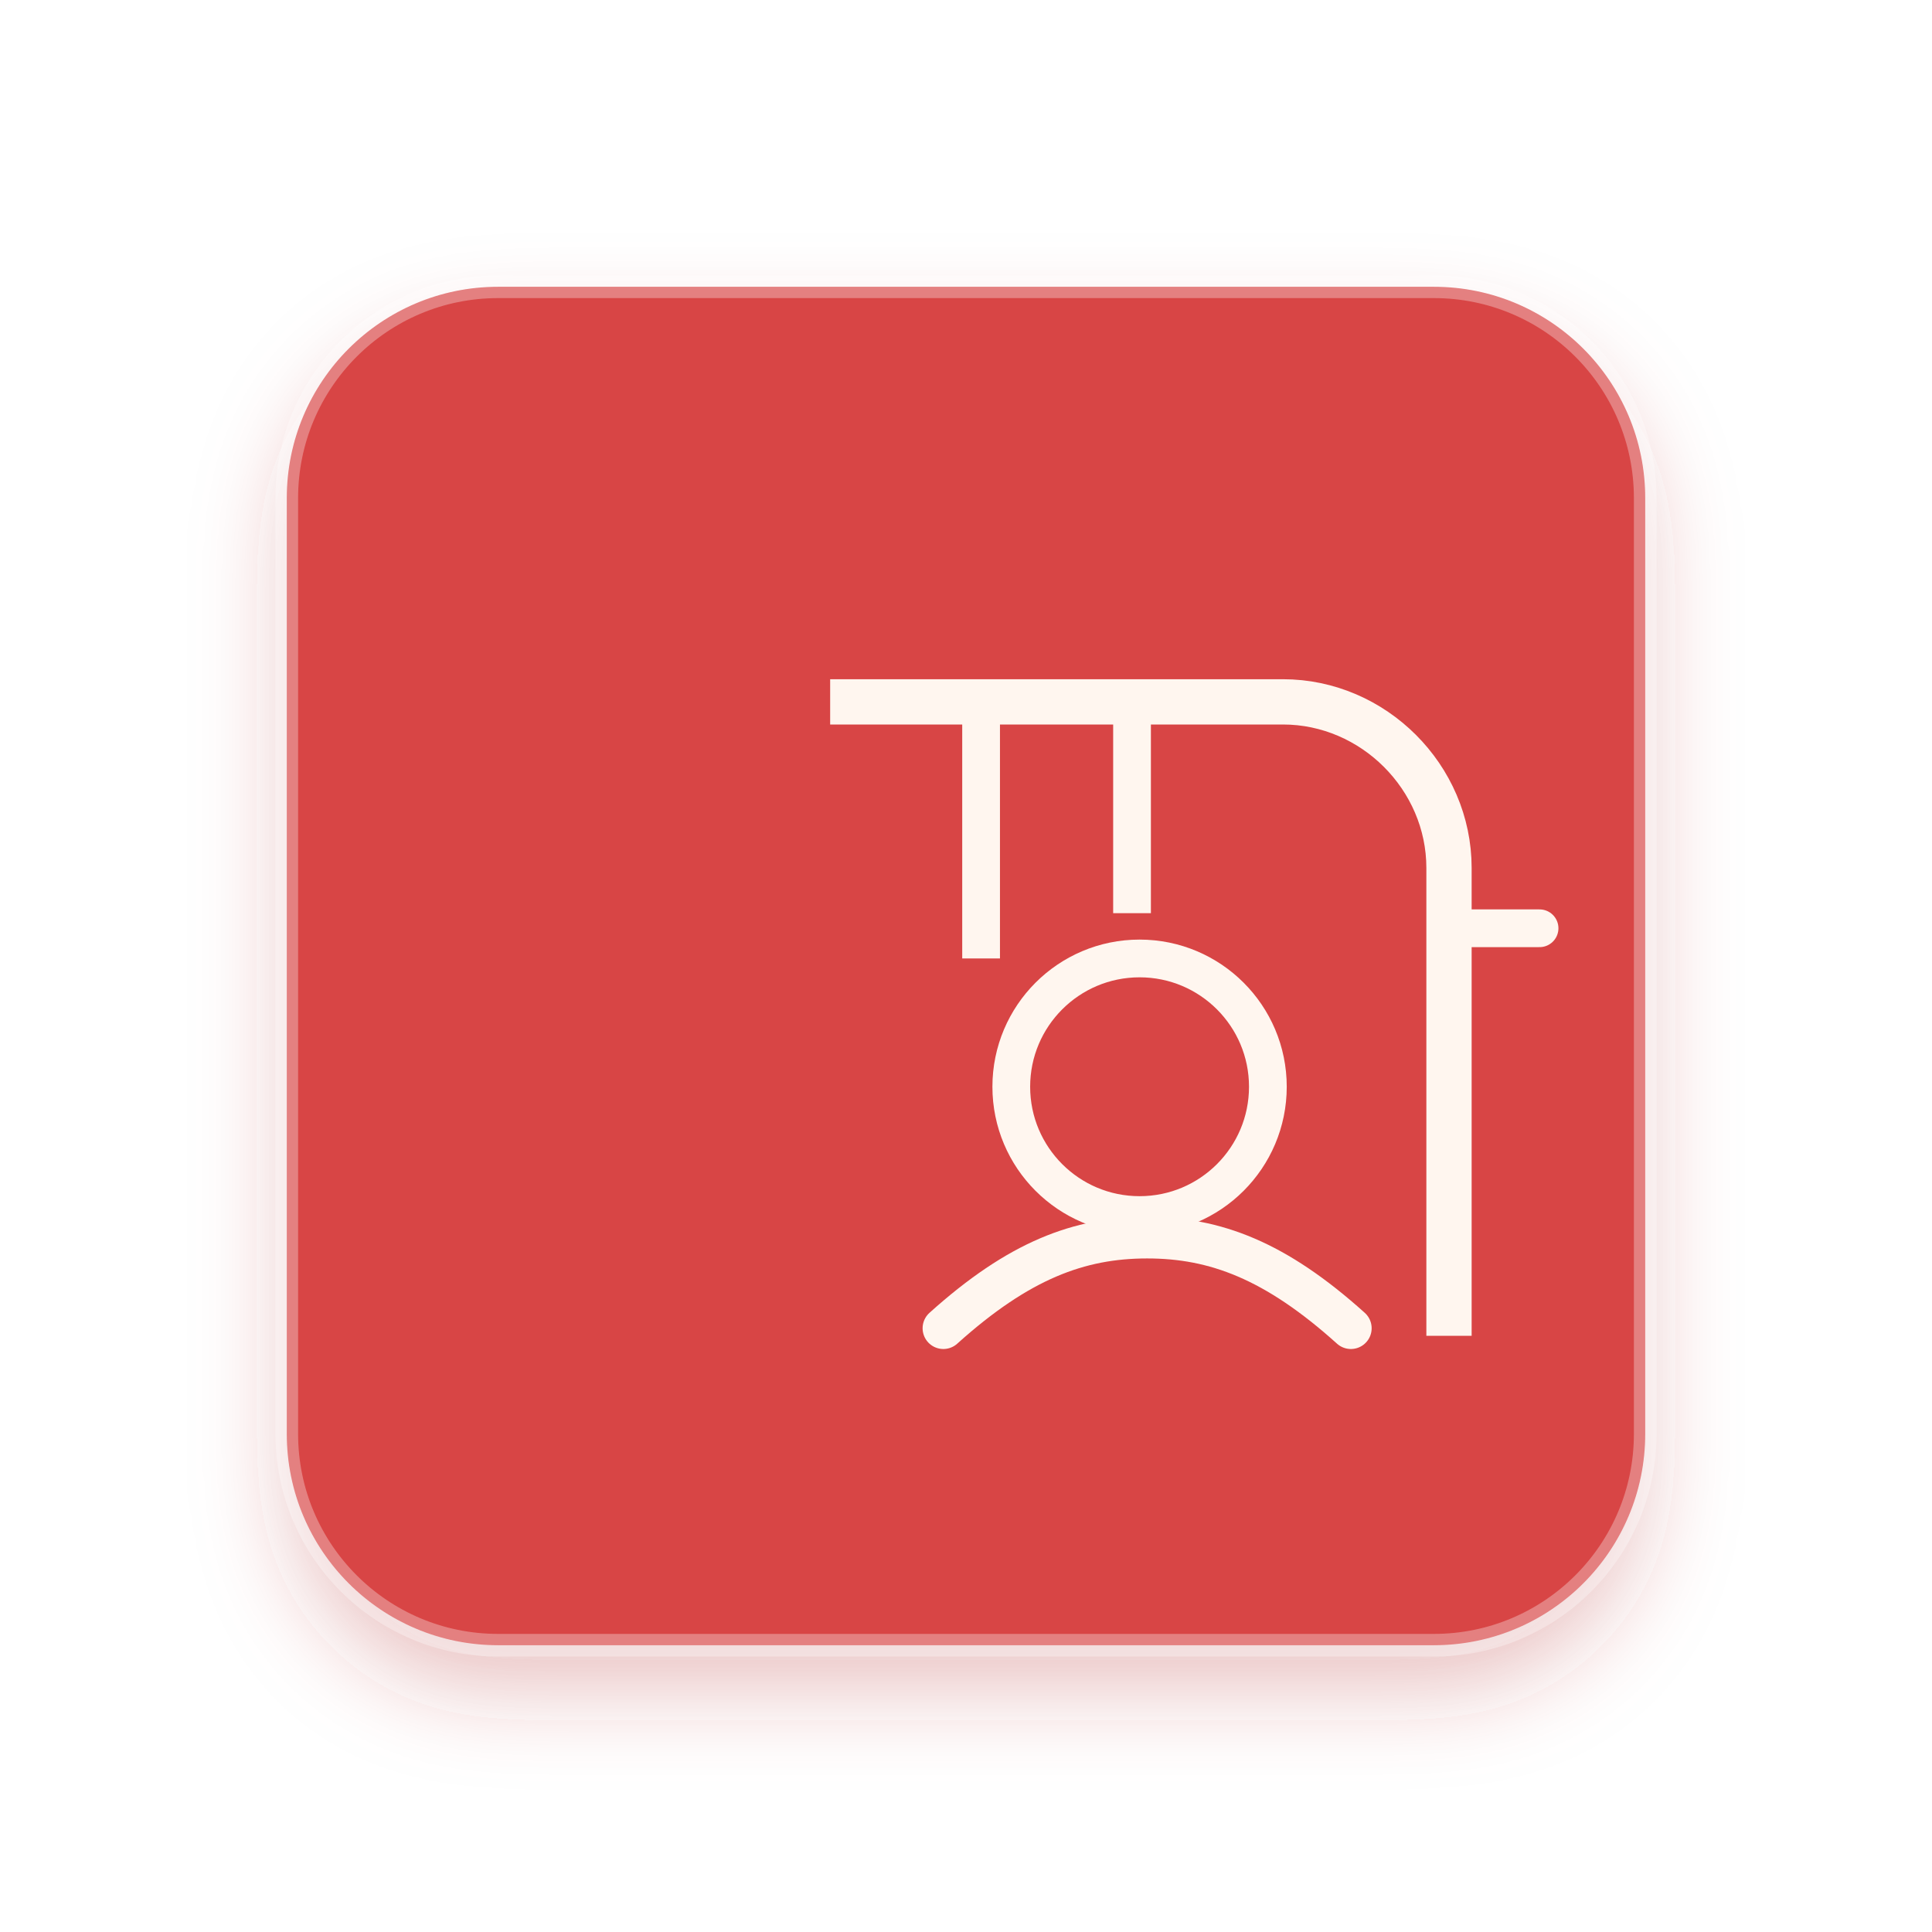
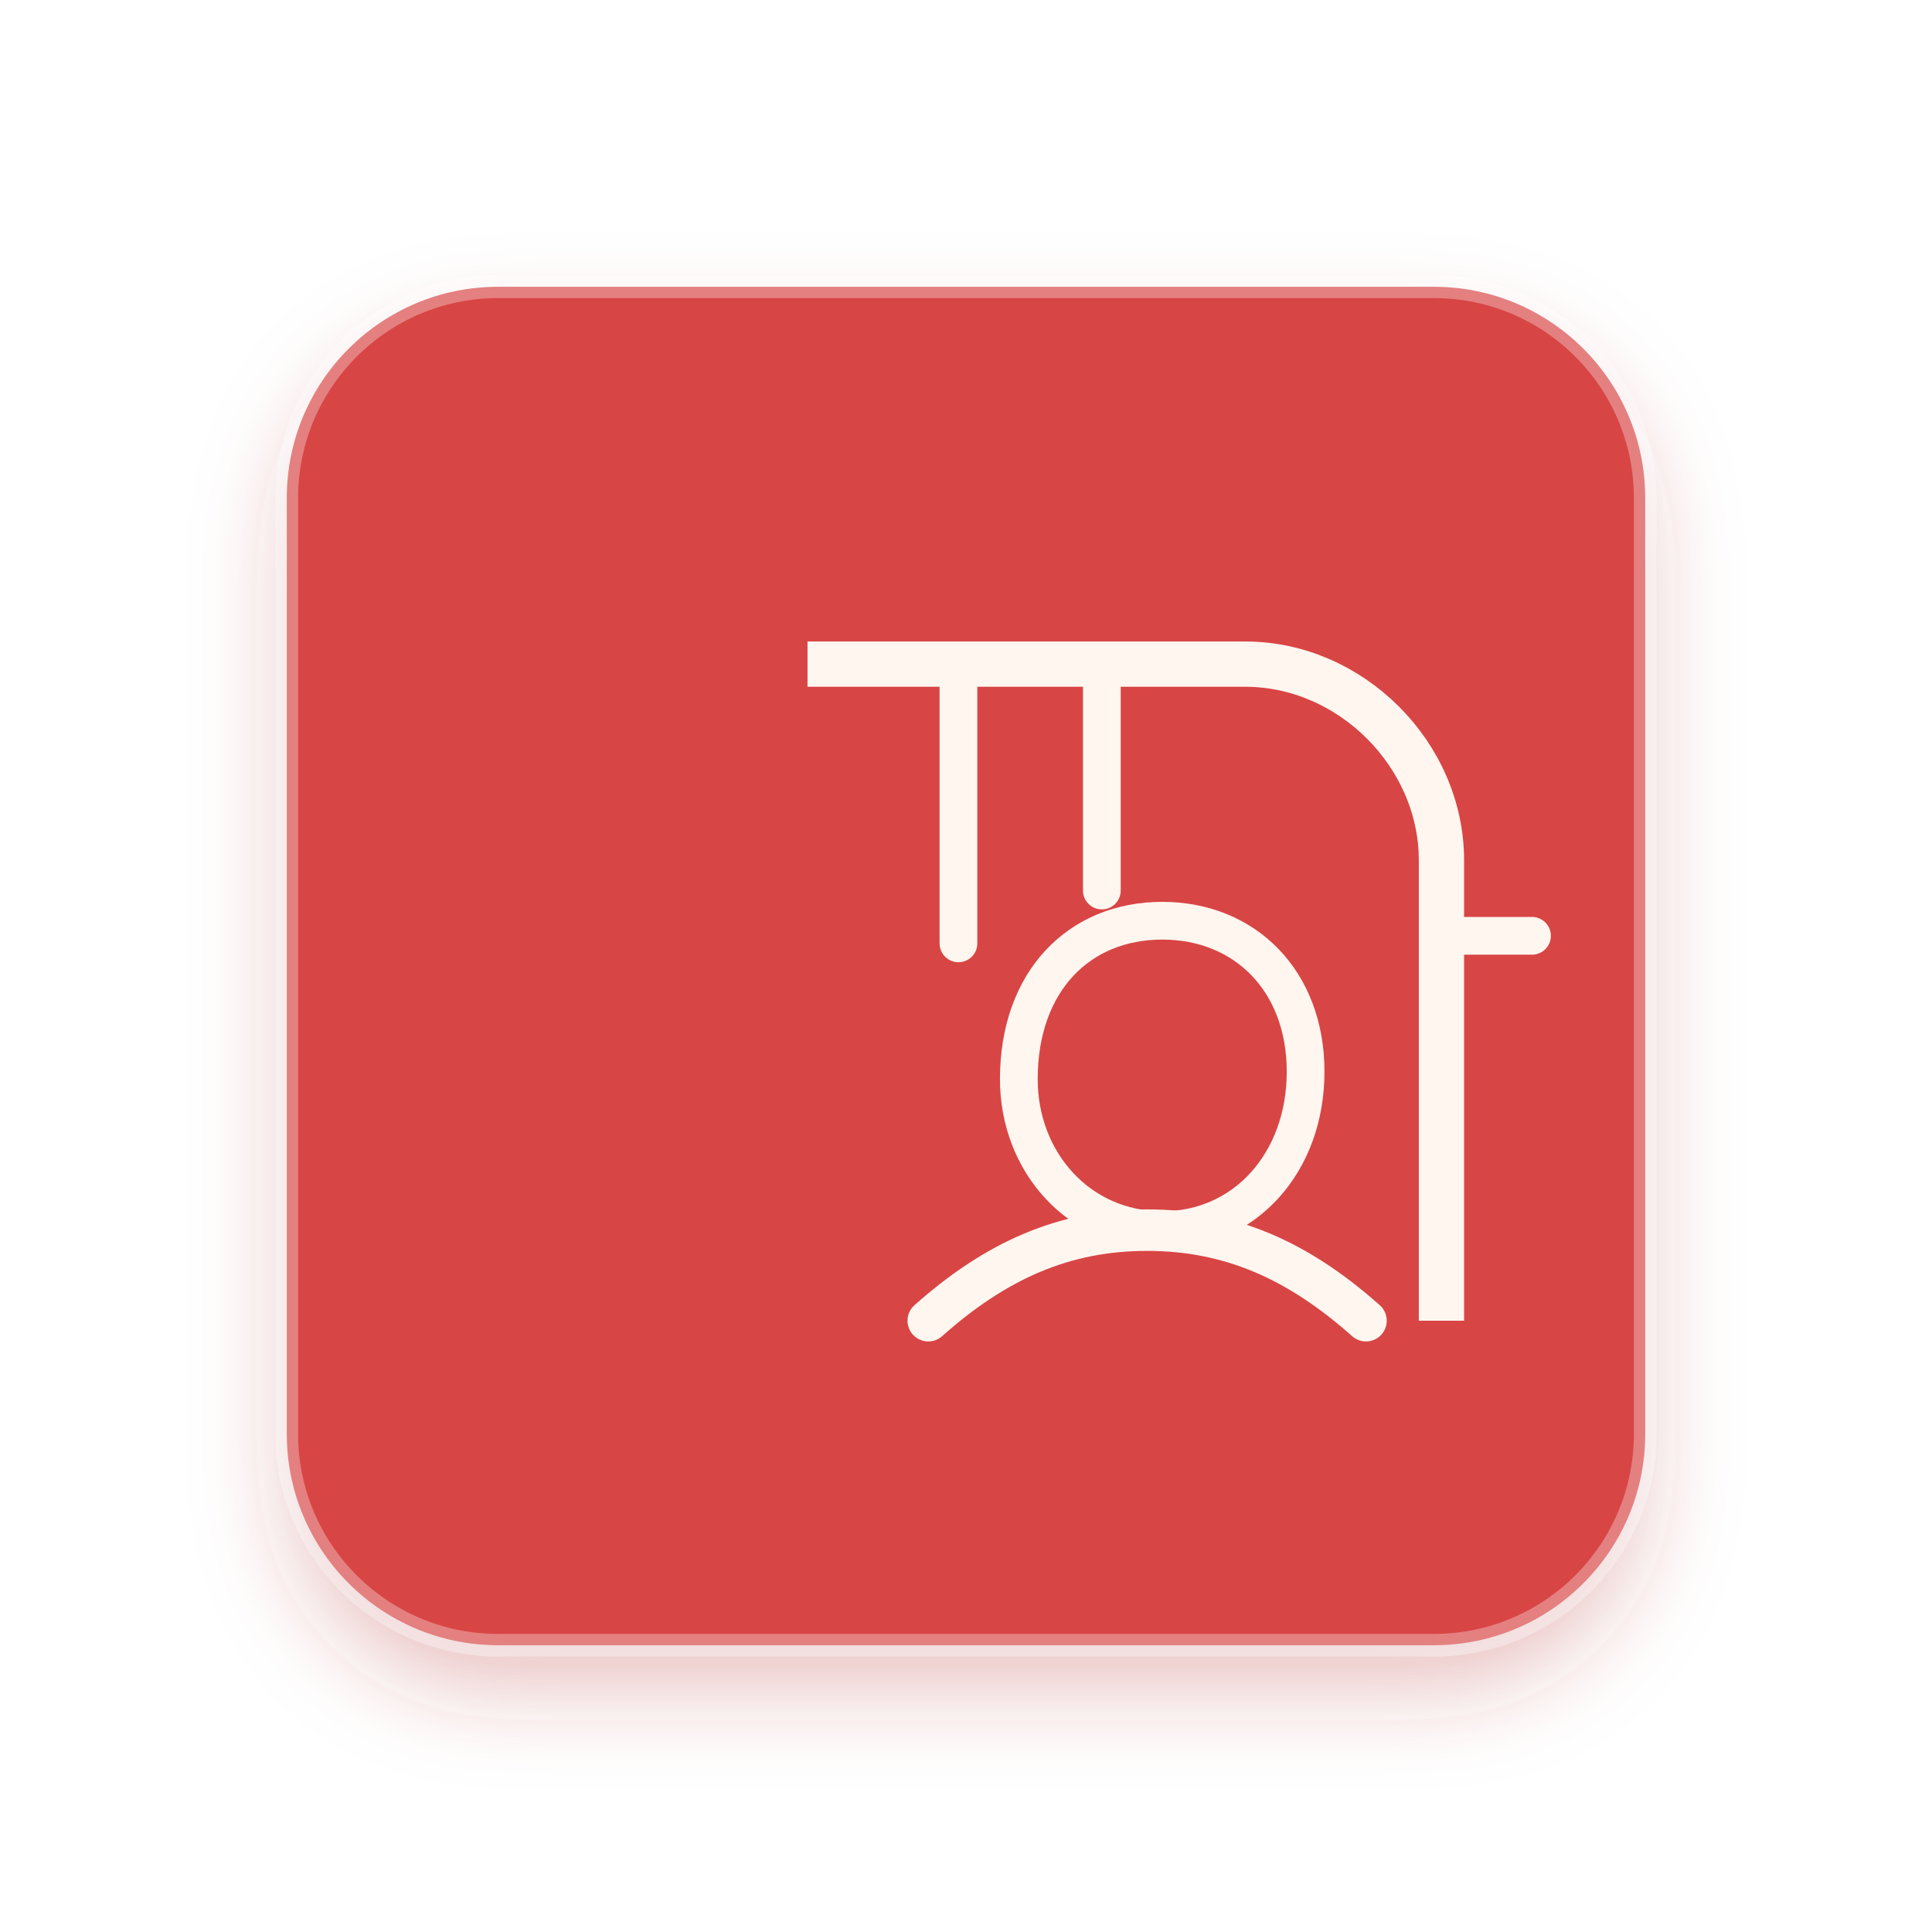
<svg xmlns="http://www.w3.org/2000/svg" viewBox="0 0 512 512" role="img" aria-label="Moon">
  <defs>
    <filter id="shadow" x="-20%" y="-20%" width="140%" height="140%">
      <feDropShadow dx="0" dy="12" stdDeviation="12" flood-color="#b53333" flood-opacity="0.28" />
    </filter>
  </defs>
  <g filter="url(#shadow)">
    <rect x="76" y="76" width="360" height="360" rx="56" fill="#d84545" />
  </g>
  <rect x="76" y="76" width="360" height="360" rx="56" fill="none" stroke="rgba(255,255,255,0.32)" stroke-width="6" />
-   <path d="M220 186H340C364 186 384 206 384 230V354" fill="none" stroke="#fff6ef" stroke-width="12" stroke-linejoin="round" />
-   <path d="M260 186V254" stroke="#fff6ef" stroke-width="10" />
-   <path d="M300 186V242" stroke="#fff6ef" stroke-width="10" />
-   <circle cx="302" cy="288" r="34" fill="none" stroke="#fff6ef" stroke-width="10" />
-   <path d="M250 352C270 334 286 328 304 328C322 328 338 334 358 352" fill="none" stroke="#fff6ef" stroke-width="11" stroke-linecap="round" />
-   <path d="M384 246H408" stroke="#fff6ef" stroke-width="10" stroke-linecap="round" />
+   <path d="M214 176H330C358 176 382 200 382 228V350" fill="none" stroke="#fff6ef" stroke-width="12" stroke-linejoin="round" />
+   <path d="M254 176V250" stroke="#fff6ef" stroke-width="10" stroke-linecap="round" />
+   <path d="M292 176V236" stroke="#fff6ef" stroke-width="10" stroke-linecap="round" />
+   <path d="M270 286C270 260 286 244 308 244C330 244 346 260 346 284C346 308 330 326 308 326C286 326 270 308 270 286Z" fill="none" stroke="#fff6ef" stroke-width="10" />
+   <path d="M246 350C264 334 282 326 304 326C326 326 344 334 362 350" fill="none" stroke="#fff6ef" stroke-width="11" stroke-linecap="round" />
+   <path d="M382 248H406" stroke="#fff6ef" stroke-width="10" stroke-linecap="round" />
</svg>
